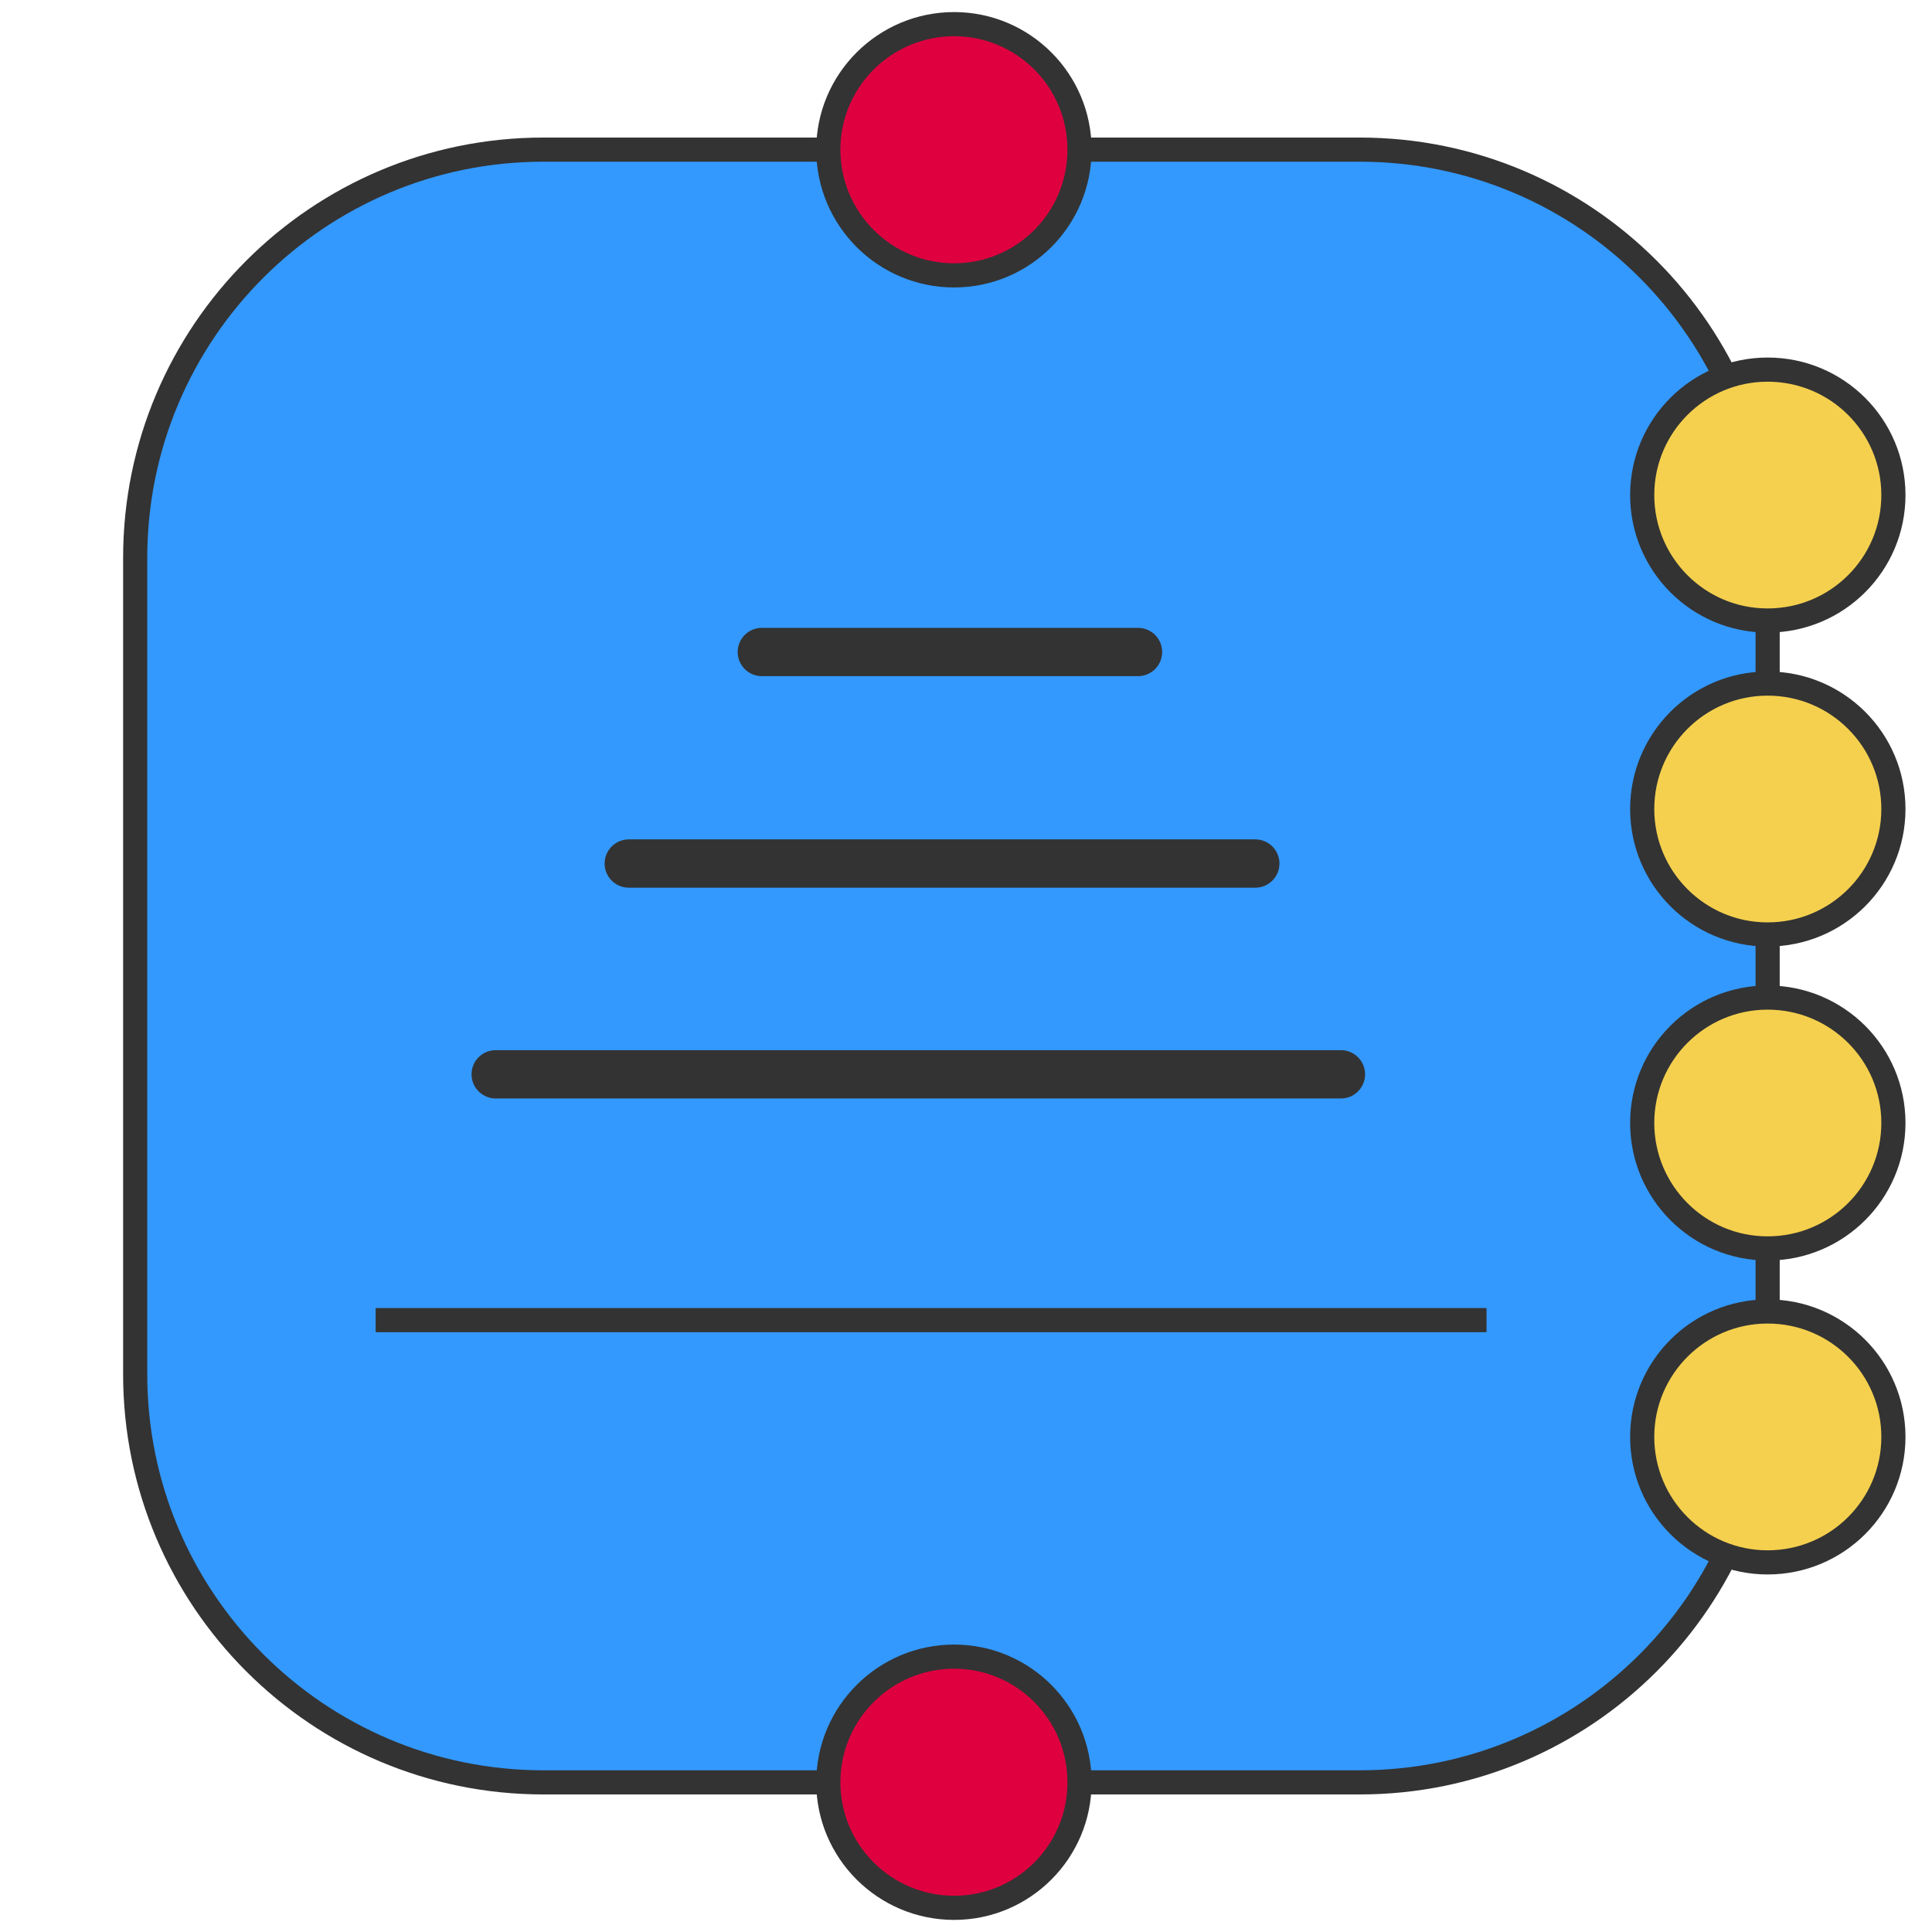
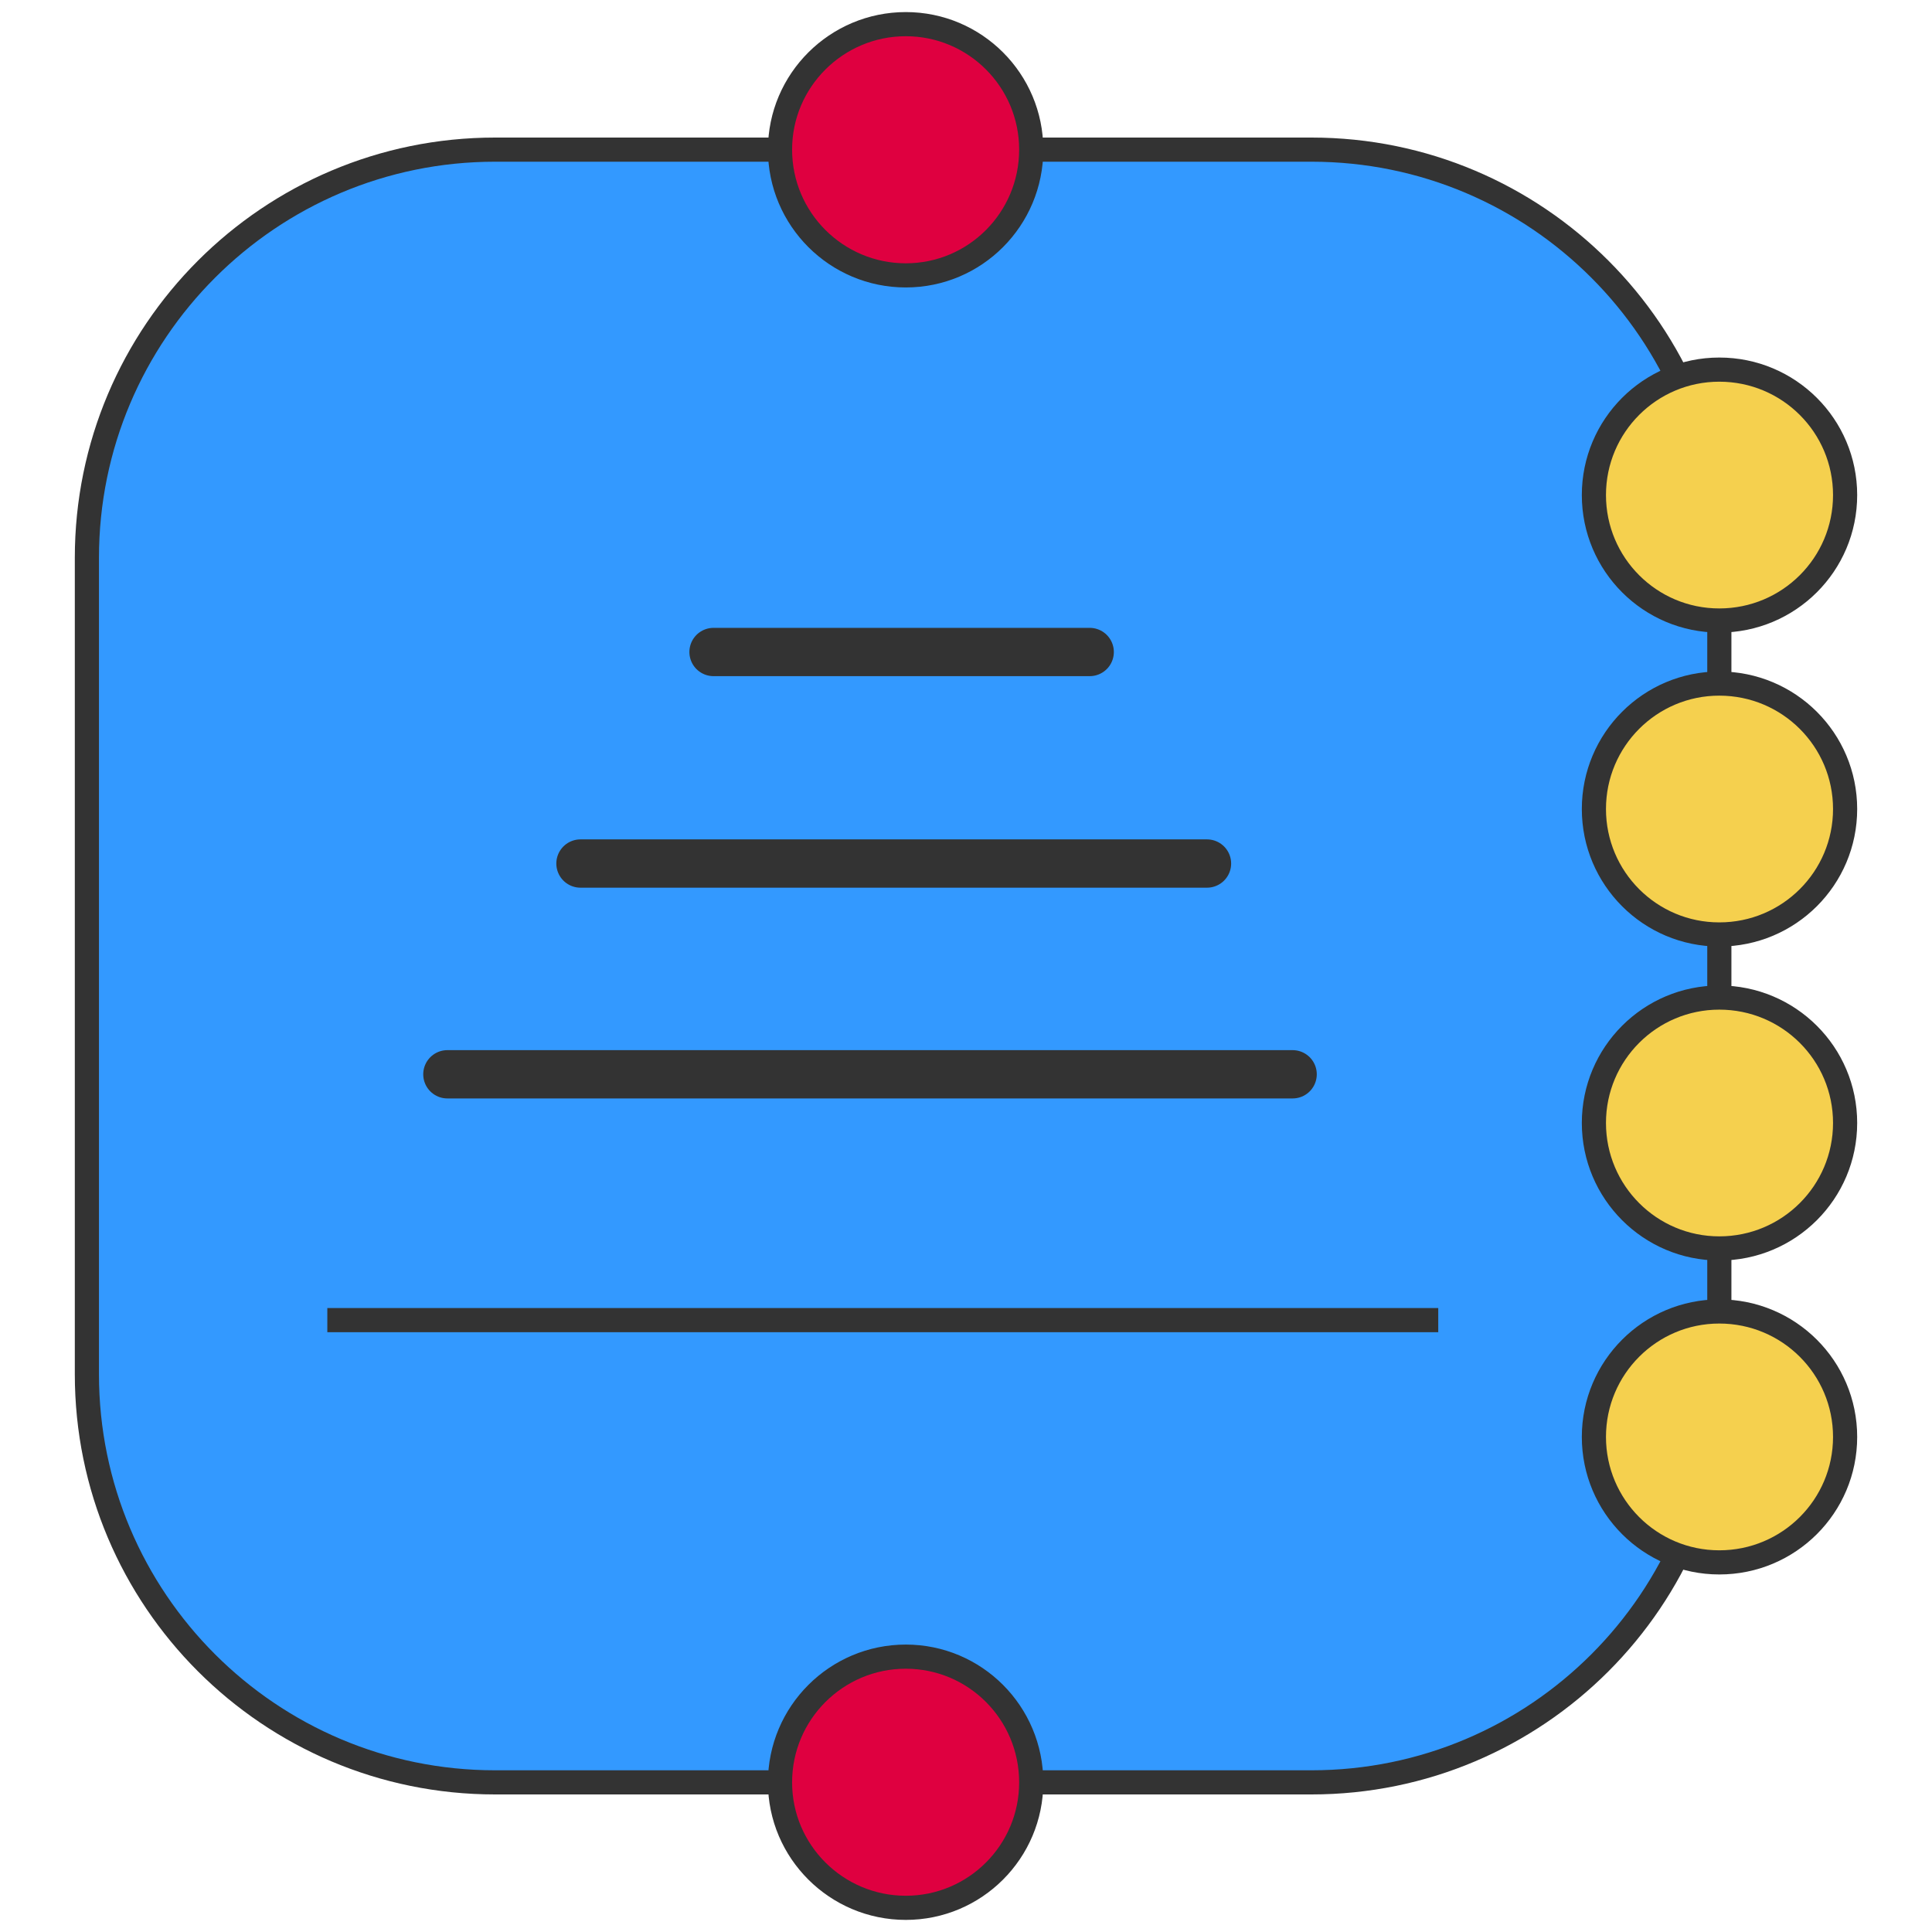
<svg xmlns="http://www.w3.org/2000/svg" version="1.1" id="Layer_1" x="0px" y="0px" width="80px" height="80px" viewBox="0 0 80 80" enable-background="new 0 0 80 80" xml:space="preserve">
  <g>
-     <path fill="#3399FF" stroke="#333333" stroke-linecap="round" stroke-linejoin="round" d="M5.598,23.098   c0-9.332,7.571-16.902,16.902-16.902h33.805c9.332,0,16.889,7.571,16.889,16.902v33.806c0,9.33-7.557,16.9-16.889,16.9H22.5   c-9.332,0-16.902-7.57-16.902-16.9V23.098z" />
+     <path fill="#3399FF" stroke="#333333" stroke-linecap="round" stroke-linejoin="round" d="M3.598,23.098   c0-9.332,7.571-16.902,16.902-16.902h33.805c9.332,0,16.889,7.571,16.889,16.902v33.806c0,9.33-7.557,16.9-16.889,16.9H20.5   c-9.332,0-16.902-7.57-16.902-16.9V23.098z" />
  </g>
-   <path fill="#F5D04E" stroke="#333333" stroke-linecap="round" stroke-linejoin="round" d="M68,20.5c0-2.869,2.326-5.195,5.193-5.195  c2.882,0,5.209,2.327,5.209,5.195s-2.327,5.194-5.209,5.194C70.326,25.695,68,23.369,68,20.5z" />
-   <path fill="#F5D04E" stroke="#333333" stroke-linecap="round" stroke-linejoin="round" d="M68,33.5c0-2.869,2.326-5.195,5.193-5.195  c2.882,0,5.209,2.327,5.209,5.195s-2.327,5.194-5.209,5.194C70.326,38.695,68,36.368,68,33.5z" />
-   <path fill="#F5D04E" stroke="#333333" stroke-linecap="round" stroke-linejoin="round" d="M68,46.499  c0-2.867,2.326-5.192,5.193-5.192c2.882,0,5.209,2.325,5.209,5.192c0,2.868-2.327,5.196-5.209,5.196  C70.326,51.695,68,49.367,68,46.499z" />
-   <path fill="#F5D04E" stroke="#333333" stroke-linecap="round" stroke-linejoin="round" d="M68,59.5c0-2.869,2.326-5.195,5.193-5.195  c2.882,0,5.209,2.326,5.209,5.195c0,2.868-2.327,5.195-5.209,5.195C70.326,64.695,68,62.368,68,59.5z" />
-   <path fill="#DF0040" stroke="#333333" stroke-linecap="round" stroke-linejoin="round" d="M34.299,6.195  C34.299,3.327,36.638,1,39.507,1c2.868,0,5.194,2.327,5.194,5.195c0,2.88-2.326,5.208-5.194,5.208  C36.638,11.403,34.299,9.076,34.299,6.195z" />
-   <path fill="#DF0040" stroke="#333333" stroke-linecap="round" stroke-linejoin="round" d="M34.299,73.805  c0-2.881,2.339-5.207,5.208-5.207c2.868,0,5.194,2.326,5.194,5.207c0,2.868-2.326,5.194-5.194,5.194  C36.638,78.999,34.299,76.673,34.299,73.805z" />
-   <line fill="none" stroke="#333333" stroke-linecap="square" stroke-linejoin="round" x1="16.054" y1="54.664" x2="61.054" y2="54.664" />
-   <line fill-rule="evenodd" clip-rule="evenodd" fill="none" stroke="#333333" stroke-width="2" stroke-linecap="round" stroke-linejoin="round" x1="20.525" y1="44.485" x2="55.525" y2="44.485" />
-   <line fill-rule="evenodd" clip-rule="evenodd" fill="none" stroke="#333333" stroke-width="2" stroke-linecap="round" stroke-linejoin="round" x1="26.036" y1="35.757" x2="51.979" y2="35.757" />
-   <line fill-rule="evenodd" clip-rule="evenodd" fill="none" stroke="#333333" stroke-width="2" stroke-linecap="round" stroke-linejoin="round" x1="31.546" y1="26.998" x2="47.122" y2="26.998" />
+   <path fill="#F5D04E" stroke="#333333" stroke-linecap="round" stroke-linejoin="round" d="M66,20.5c0-2.869,2.326-5.195,5.193-5.195  c2.882,0,5.209,2.327,5.209,5.195s-2.327,5.194-5.209,5.194C68.326,25.695,66,23.369,66,20.5z" />
+   <path fill="#F5D04E" stroke="#333333" stroke-linecap="round" stroke-linejoin="round" d="M66,33.5c0-2.869,2.326-5.195,5.193-5.195  c2.882,0,5.209,2.327,5.209,5.195s-2.327,5.194-5.209,5.194C68.326,38.695,66,36.368,66,33.5z" />
+   <path fill="#F5D04E" stroke="#333333" stroke-linecap="round" stroke-linejoin="round" d="M66,46.499  c0-2.867,2.326-5.192,5.193-5.192c2.882,0,5.209,2.325,5.209,5.192c0,2.868-2.327,5.196-5.209,5.196  C68.326,51.695,66,49.367,66,46.499z" />
+   <path fill="#F5D04E" stroke="#333333" stroke-linecap="round" stroke-linejoin="round" d="M66,59.5c0-2.869,2.326-5.195,5.193-5.195  c2.882,0,5.209,2.326,5.209,5.195c0,2.868-2.327,5.195-5.209,5.195C68.326,64.695,66,62.368,66,59.5z" />
+   <path fill="#DF0040" stroke="#333333" stroke-linecap="round" stroke-linejoin="round" d="M32.299,6.195  C32.299,3.327,34.638,1,37.507,1c2.868,0,5.194,2.327,5.194,5.195c0,2.88-2.326,5.208-5.194,5.208  C34.638,11.403,32.299,9.076,32.299,6.195z" />
+   <path fill="#DF0040" stroke="#333333" stroke-linecap="round" stroke-linejoin="round" d="M32.299,73.805  c0-2.881,2.339-5.207,5.208-5.207c2.868,0,5.194,2.326,5.194,5.207c0,2.868-2.326,5.194-5.194,5.194  C34.638,78.999,32.299,76.673,32.299,73.805z" />
+   <line fill="none" stroke="#333333" stroke-linecap="square" stroke-linejoin="round" x1="14.054" y1="54.664" x2="59.055" y2="54.664" />
+   <line fill="none" stroke="#333333" stroke-width="2" stroke-linecap="round" stroke-linejoin="round" x1="18.525" y1="44.484" x2="53.525" y2="44.484" />
+   <line fill="none" stroke="#333333" stroke-width="2" stroke-linecap="round" stroke-linejoin="round" x1="24.036" y1="35.757" x2="49.979" y2="35.757" />
+   <line fill="none" stroke="#333333" stroke-width="2" stroke-linecap="round" stroke-linejoin="round" x1="29.546" y1="26.998" x2="45.122" y2="26.998" />
</svg>
